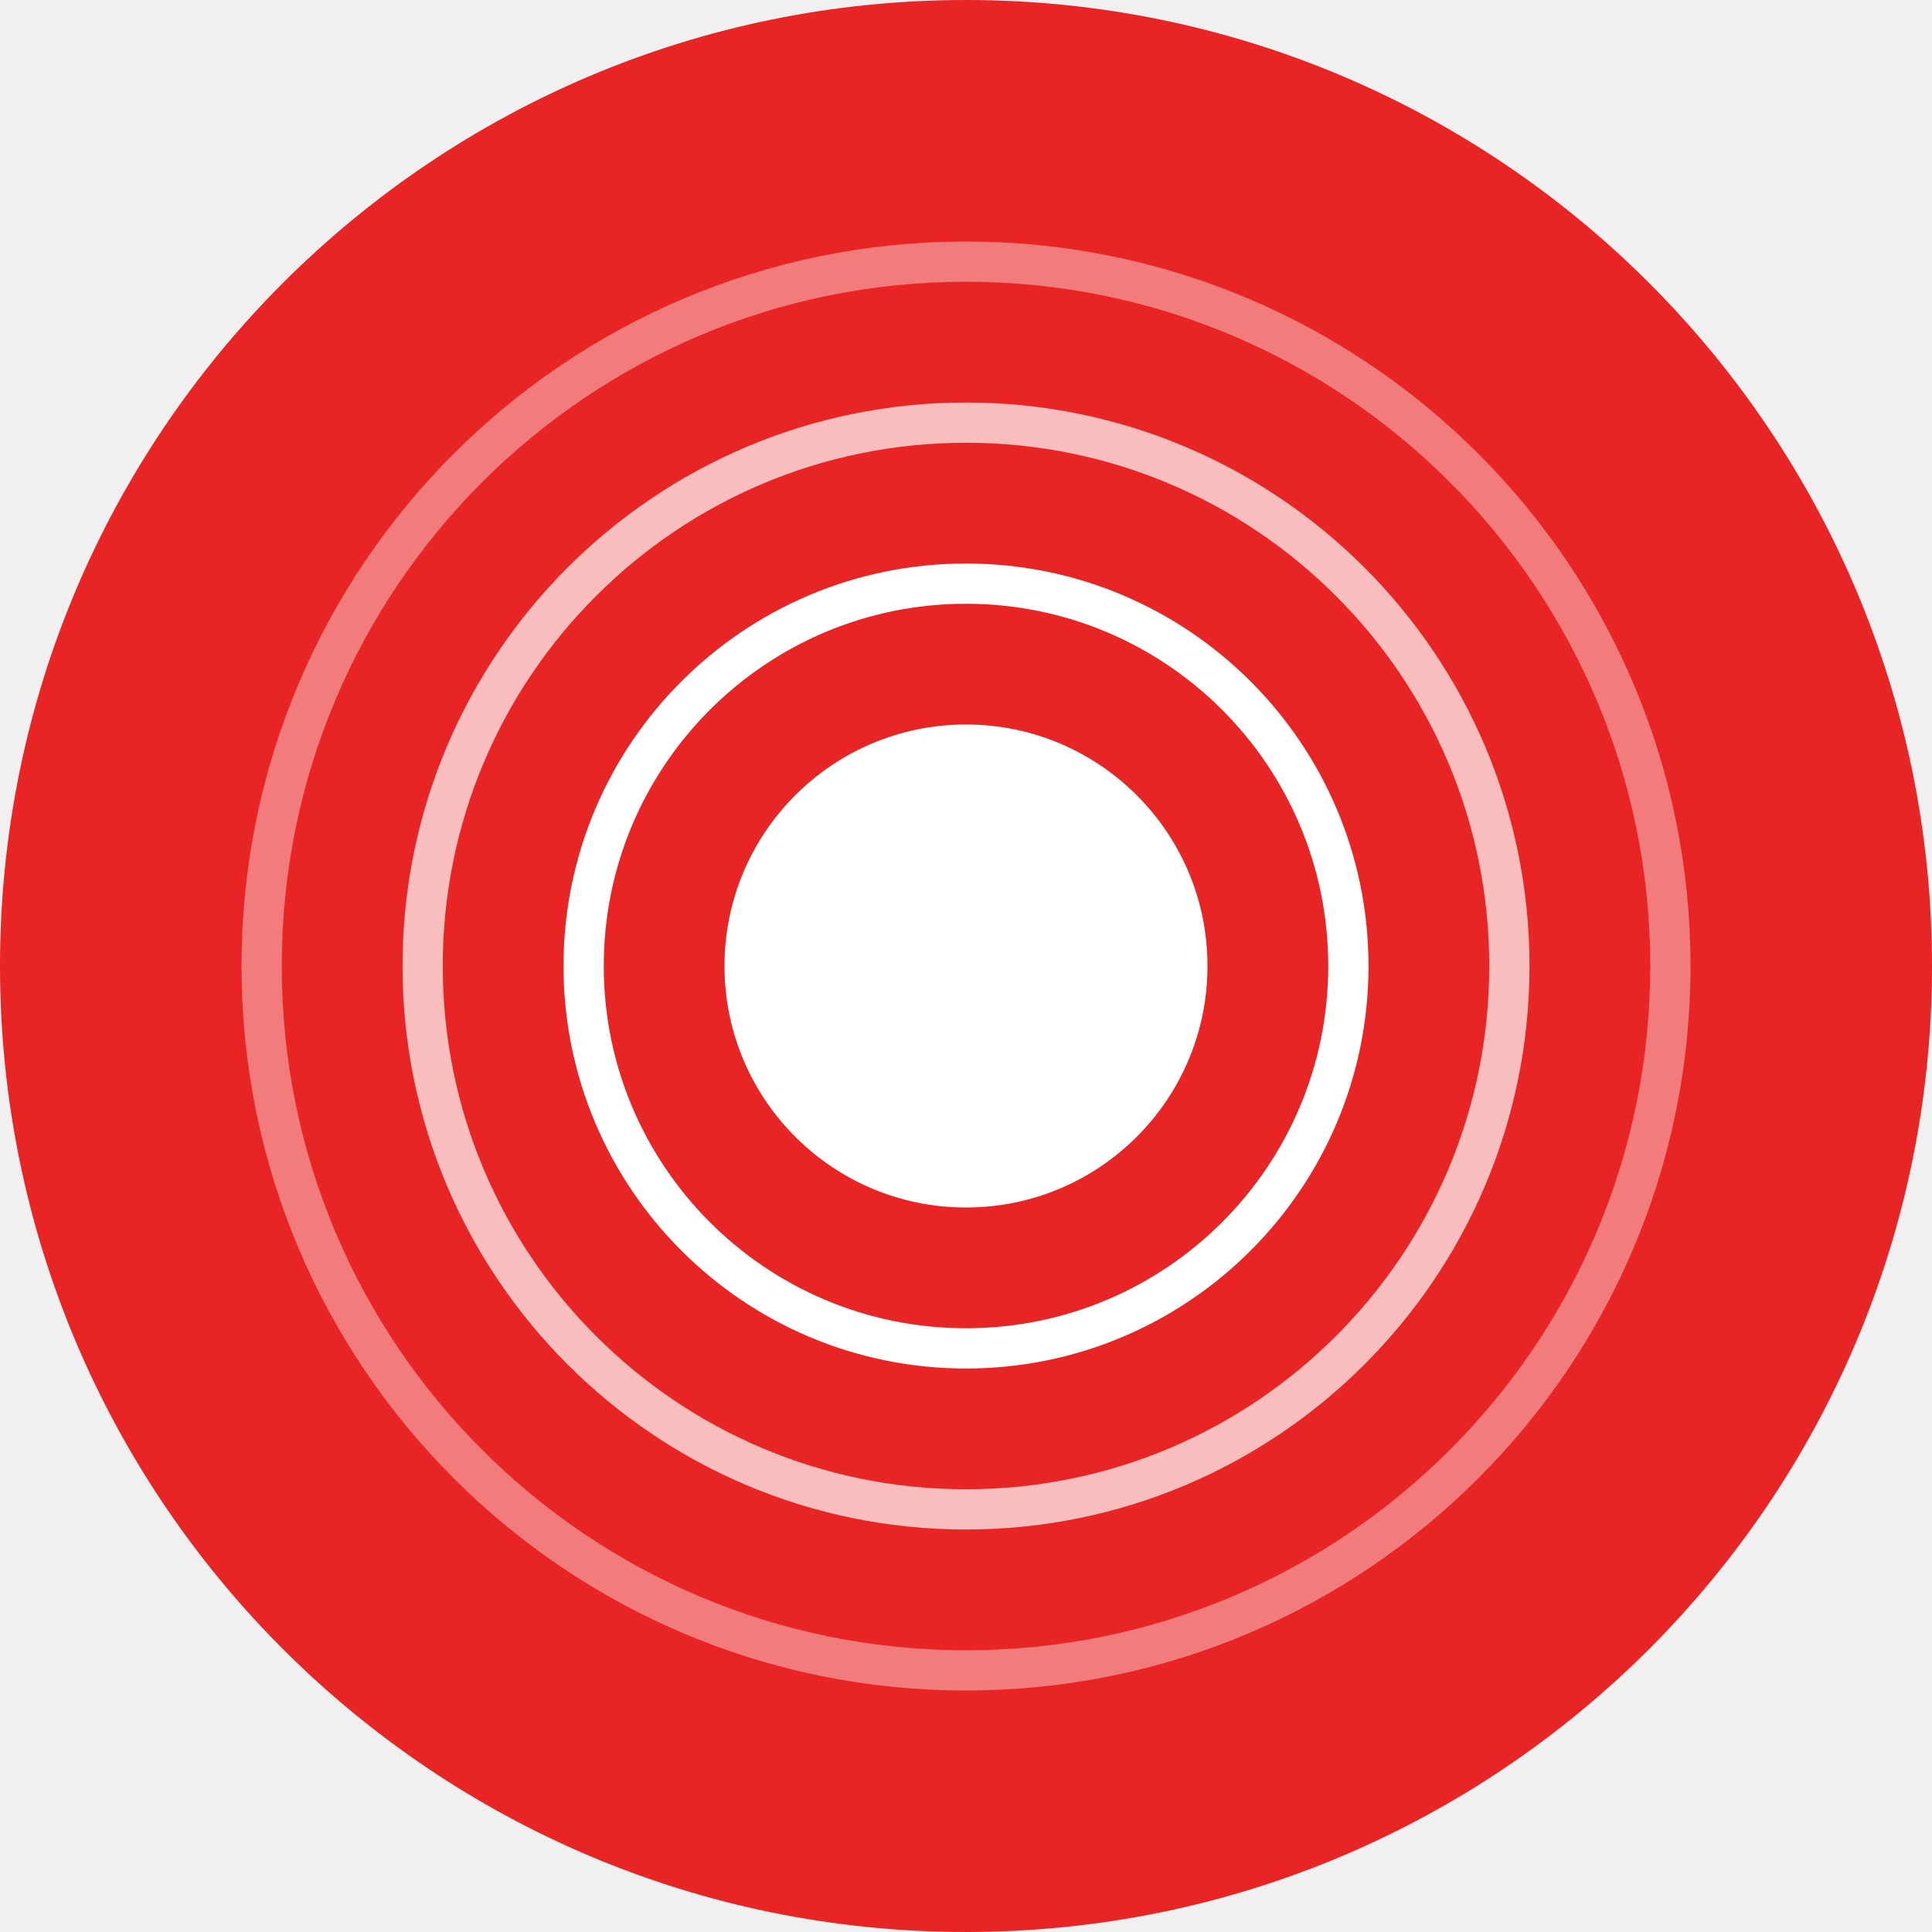
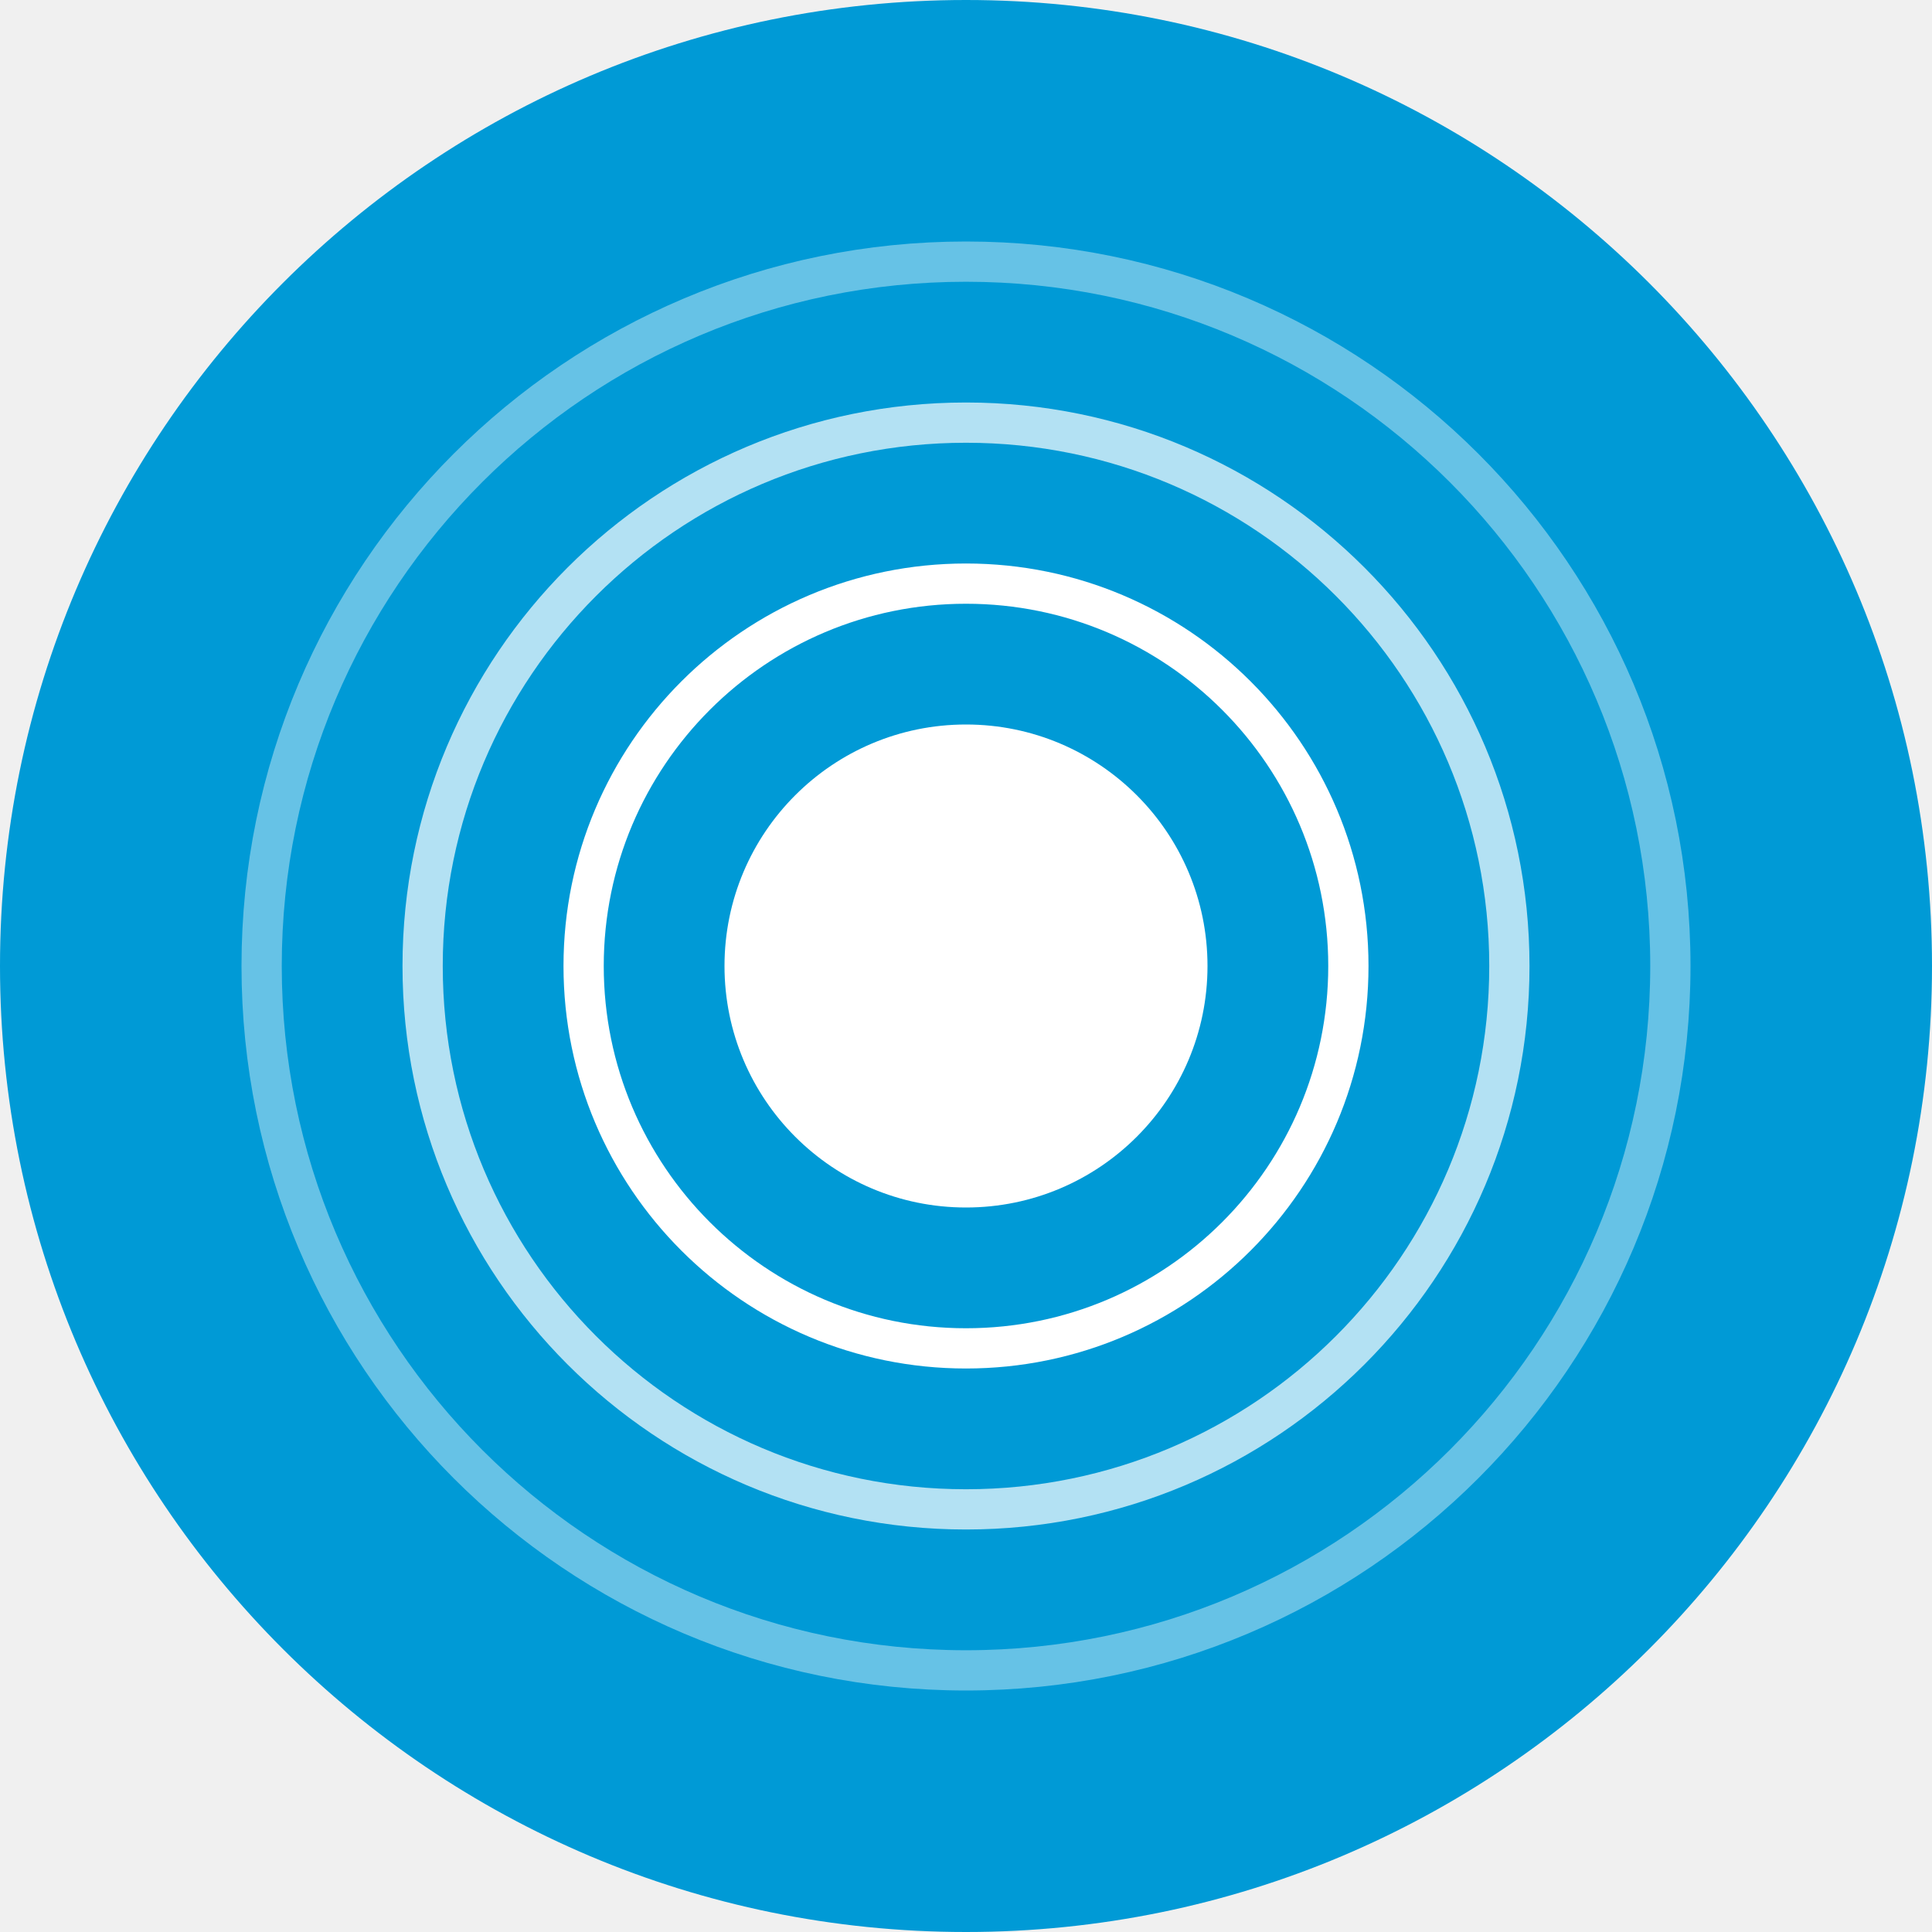
<svg xmlns="http://www.w3.org/2000/svg" width="24" height="24" viewBox="0 0 24 24" fill="none">
-   <g clip-path="url(#clip0_2734_477)">
-     <circle cx="12" cy="12" r="12" fill="#E92424" />
+   <g clip-path="url(#clip0_3350_387)">
+     <circle cx="12" cy="12" r="12" fill="#009AD6" />
    <circle cx="12" cy="12" r="3" fill="white" />
    <circle cx="12" cy="12" r="4.75" stroke="white" stroke-width="0.5" />
    <circle opacity="0.7" cx="12" cy="12" r="6.75" stroke="white" stroke-width="0.5" />
    <circle opacity="0.4" cx="12" cy="12" r="8.75" stroke="white" stroke-width="0.5" />
  </g>
  <defs>
-     <clipPath id="clip0_2734_477">
+     <clipPath id="clip0_3350_387">
      <rect width="24" height="24" fill="white" />
    </clipPath>
  </defs>
</svg>
